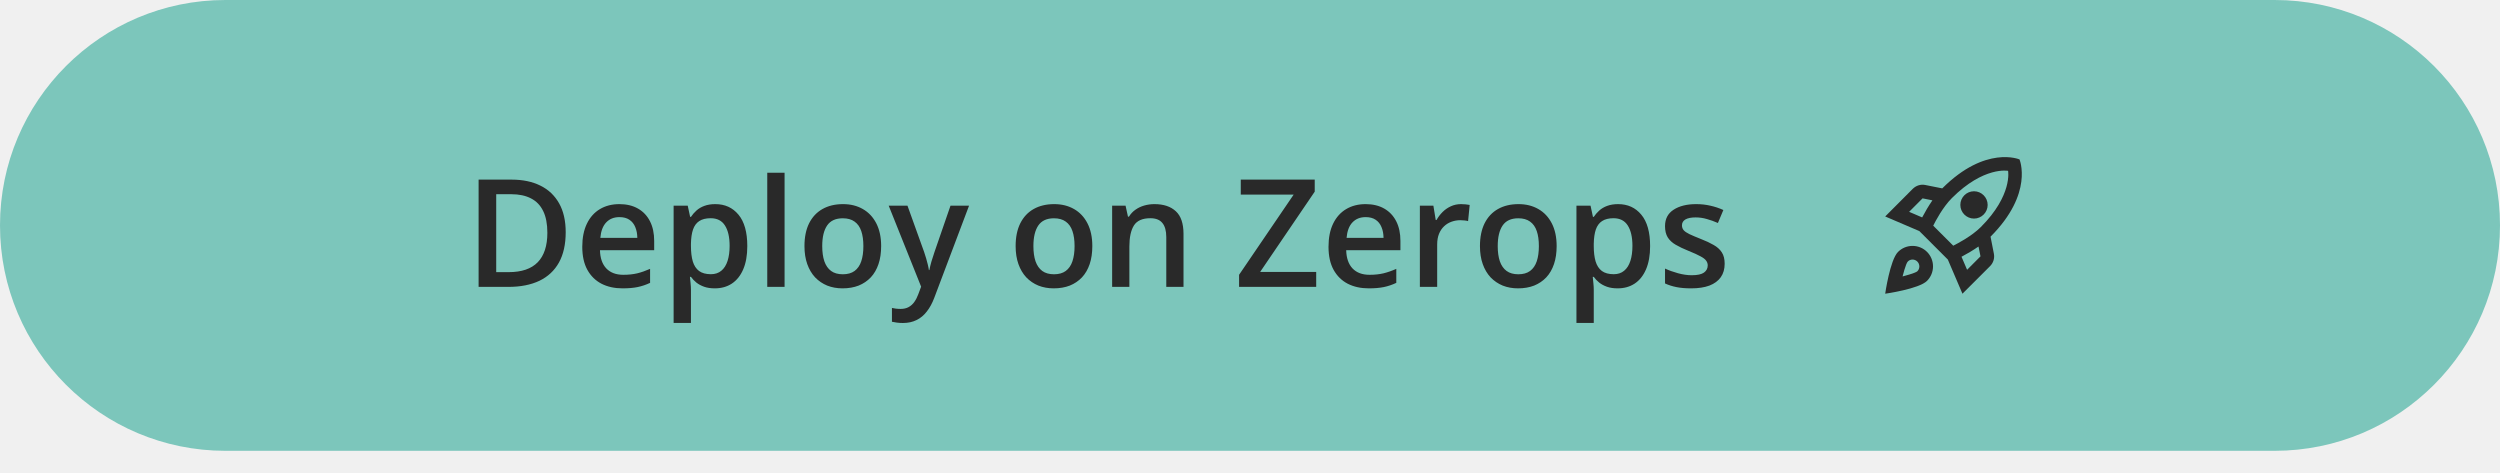
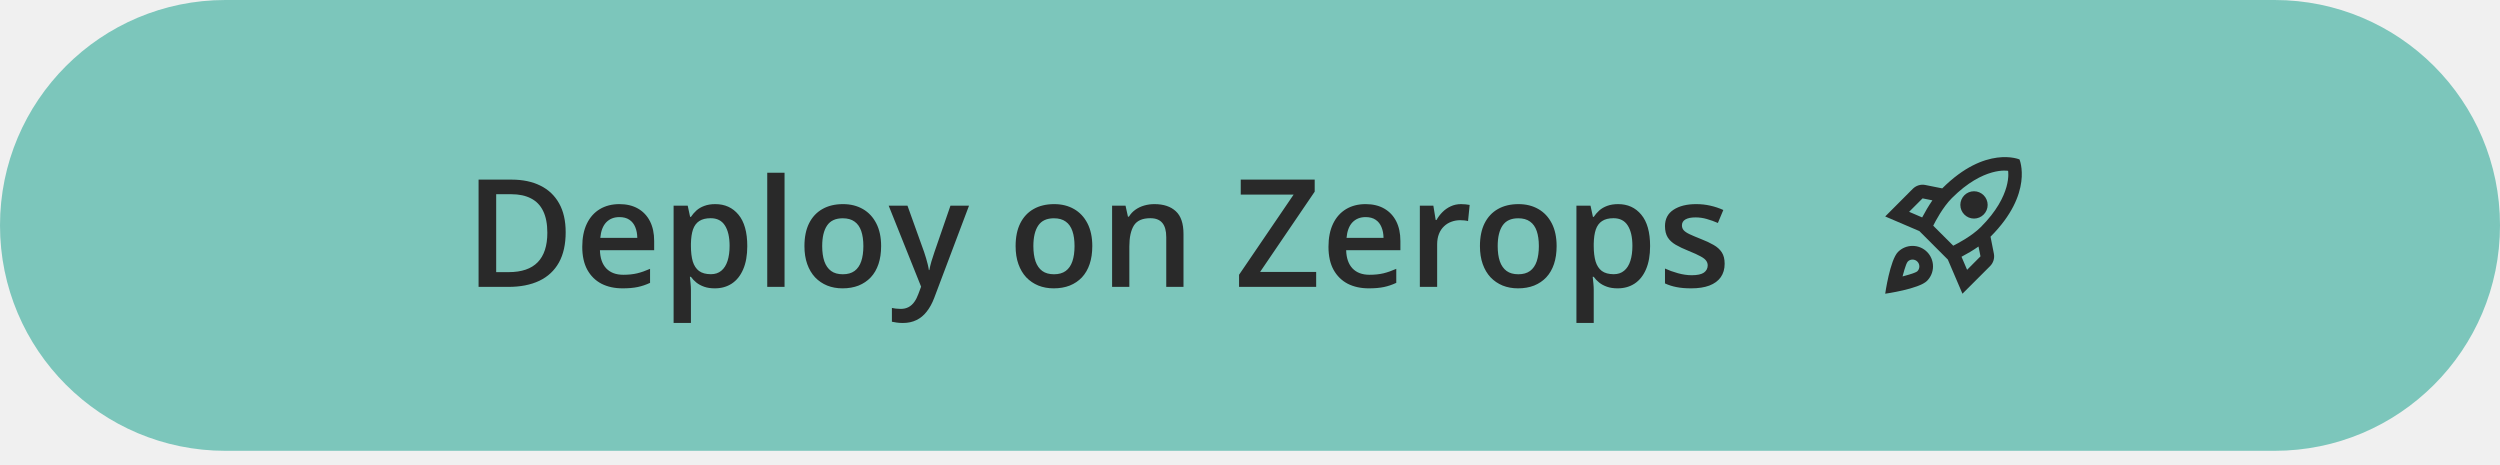
- <svg xmlns="http://www.w3.org/2000/svg" width="111" height="21" viewBox="0 0 111 21" fill="none">
+ <svg xmlns="http://www.w3.org/2000/svg" width="156" height="29" viewBox="0 0 156 29" fill="none">
  <g clip-path="url(#clip0_541_68)">
-     <path d="M100.992 0H10.008C4.481 0 0 4.481 0 10.008C0 15.536 4.481 20.016 10.008 20.016H100.992C106.519 20.016 111 15.536 111 10.008C111 4.481 106.519 0 100.992 0Z" fill="#7CC6BB" />
-     <path d="M25.117 10.311C25.117 10.848 25.017 11.296 24.817 11.657C24.617 12.015 24.328 12.285 23.948 12.468C23.567 12.648 23.109 12.738 22.573 12.738H21.25V7.975H22.716C23.209 7.975 23.635 8.064 23.993 8.242C24.352 8.418 24.628 8.68 24.824 9.027C25.019 9.373 25.117 9.801 25.117 10.311ZM24.303 10.334C24.303 9.943 24.241 9.621 24.117 9.37C23.995 9.118 23.815 8.931 23.576 8.809C23.339 8.685 23.047 8.623 22.7 8.623H22.032V12.083H22.586C23.161 12.083 23.591 11.937 23.876 11.643C24.16 11.35 24.303 10.914 24.303 10.334ZM27.502 9.063C27.823 9.063 28.099 9.13 28.329 9.262C28.56 9.395 28.737 9.582 28.86 9.826C28.984 10.069 29.046 10.36 29.046 10.699V11.109H26.639C26.647 11.459 26.741 11.728 26.919 11.917C27.099 12.106 27.351 12.201 27.674 12.201C27.905 12.201 28.111 12.179 28.294 12.136C28.478 12.09 28.668 12.024 28.864 11.937V12.559C28.683 12.644 28.5 12.706 28.313 12.745C28.126 12.784 27.903 12.803 27.642 12.803C27.288 12.803 26.976 12.735 26.707 12.598C26.44 12.459 26.23 12.253 26.078 11.979C25.928 11.705 25.853 11.366 25.853 10.959C25.853 10.555 25.922 10.212 26.059 9.93C26.195 9.648 26.388 9.433 26.635 9.285C26.883 9.137 27.172 9.063 27.502 9.063ZM27.502 9.64C27.261 9.64 27.065 9.718 26.916 9.875C26.768 10.031 26.681 10.26 26.655 10.562H28.297C28.295 10.382 28.264 10.222 28.206 10.083C28.149 9.944 28.062 9.835 27.945 9.757C27.83 9.679 27.682 9.64 27.502 9.64ZM31.76 9.063C32.188 9.063 32.531 9.22 32.789 9.532C33.05 9.845 33.18 10.31 33.18 10.927C33.18 11.335 33.12 11.679 32.998 11.96C32.879 12.238 32.71 12.448 32.493 12.592C32.278 12.733 32.027 12.803 31.74 12.803C31.558 12.803 31.399 12.78 31.265 12.732C31.13 12.684 31.015 12.622 30.919 12.546C30.824 12.468 30.743 12.383 30.678 12.292H30.633C30.644 12.379 30.653 12.475 30.662 12.582C30.673 12.686 30.678 12.782 30.678 12.868V14.338H29.909V9.132H30.535L30.642 9.63H30.678C30.745 9.528 30.827 9.434 30.923 9.347C31.02 9.26 31.138 9.191 31.274 9.141C31.414 9.089 31.575 9.063 31.76 9.063ZM31.555 9.689C31.344 9.689 31.175 9.731 31.046 9.816C30.921 9.898 30.828 10.023 30.77 10.191C30.713 10.358 30.683 10.567 30.678 10.819V10.927C30.678 11.194 30.706 11.421 30.76 11.608C30.816 11.792 30.909 11.934 31.037 12.031C31.167 12.127 31.343 12.175 31.564 12.175C31.751 12.175 31.905 12.123 32.027 12.021C32.151 11.919 32.243 11.774 32.304 11.585C32.365 11.396 32.395 11.173 32.395 10.917C32.395 10.528 32.326 10.226 32.187 10.011C32.05 9.796 31.839 9.689 31.555 9.689ZM34.835 12.738H34.066V7.669H34.835V12.738ZM39.123 10.927C39.123 11.226 39.084 11.493 39.005 11.725C38.927 11.957 38.813 12.154 38.663 12.315C38.513 12.473 38.333 12.595 38.123 12.68C37.912 12.762 37.674 12.803 37.409 12.803C37.161 12.803 36.934 12.762 36.728 12.68C36.522 12.595 36.343 12.473 36.191 12.315C36.041 12.154 35.925 11.957 35.842 11.725C35.76 11.493 35.718 11.226 35.718 10.927C35.718 10.529 35.787 10.193 35.923 9.917C36.063 9.639 36.26 9.427 36.516 9.282C36.773 9.136 37.078 9.063 37.432 9.063C37.764 9.063 38.057 9.136 38.311 9.282C38.566 9.427 38.764 9.639 38.908 9.917C39.051 10.195 39.123 10.531 39.123 10.927ZM36.507 10.927C36.507 11.19 36.538 11.414 36.601 11.601C36.666 11.788 36.766 11.931 36.901 12.031C37.035 12.129 37.209 12.178 37.422 12.178C37.635 12.178 37.809 12.129 37.943 12.031C38.078 11.931 38.177 11.788 38.24 11.601C38.303 11.414 38.334 11.19 38.334 10.927C38.334 10.664 38.303 10.441 38.24 10.259C38.177 10.074 38.078 9.934 37.943 9.839C37.809 9.741 37.634 9.692 37.419 9.692C37.102 9.692 36.87 9.799 36.725 10.011C36.579 10.224 36.507 10.529 36.507 10.927ZM39.458 9.132H40.292L41.032 11.191C41.064 11.284 41.094 11.376 41.12 11.468C41.148 11.557 41.172 11.645 41.191 11.732C41.213 11.818 41.23 11.905 41.243 11.992H41.263C41.285 11.879 41.315 11.753 41.355 11.614C41.396 11.473 41.441 11.332 41.491 11.191L42.202 9.132H43.026L41.478 13.233C41.389 13.468 41.279 13.668 41.149 13.833C41.021 14 40.869 14.126 40.693 14.211C40.517 14.298 40.316 14.341 40.09 14.341C39.982 14.341 39.887 14.335 39.807 14.322C39.727 14.311 39.658 14.299 39.602 14.286V13.673C39.647 13.684 39.705 13.694 39.774 13.703C39.844 13.711 39.915 13.716 39.989 13.716C40.126 13.716 40.245 13.688 40.344 13.634C40.444 13.58 40.529 13.503 40.598 13.403C40.668 13.305 40.725 13.193 40.771 13.067L40.898 12.728L39.458 9.132ZM48.499 10.927C48.499 11.226 48.46 11.493 48.382 11.725C48.303 11.957 48.19 12.154 48.04 12.315C47.889 12.473 47.709 12.595 47.499 12.68C47.288 12.762 47.05 12.803 46.785 12.803C46.538 12.803 46.311 12.762 46.104 12.68C45.898 12.595 45.719 12.473 45.567 12.315C45.417 12.154 45.301 11.957 45.218 11.725C45.136 11.493 45.094 11.226 45.094 10.927C45.094 10.529 45.163 10.193 45.3 9.917C45.439 9.639 45.636 9.427 45.892 9.282C46.149 9.136 46.454 9.063 46.808 9.063C47.14 9.063 47.433 9.136 47.688 9.282C47.942 9.427 48.141 9.639 48.284 9.917C48.427 10.195 48.499 10.531 48.499 10.927ZM45.883 10.927C45.883 11.19 45.914 11.414 45.977 11.601C46.043 11.788 46.142 11.931 46.277 12.031C46.412 12.129 46.585 12.178 46.798 12.178C47.011 12.178 47.185 12.129 47.319 12.031C47.454 11.931 47.553 11.788 47.616 11.601C47.679 11.414 47.711 11.19 47.711 10.927C47.711 10.664 47.679 10.441 47.616 10.259C47.553 10.074 47.454 9.934 47.319 9.839C47.185 9.741 47.01 9.692 46.795 9.692C46.478 9.692 46.247 9.799 46.101 10.011C45.956 10.224 45.883 10.529 45.883 10.927ZM51.258 9.063C51.664 9.063 51.98 9.169 52.206 9.379C52.434 9.588 52.548 9.923 52.548 10.386V12.738H51.783V10.529C51.783 10.249 51.725 10.04 51.61 9.901C51.495 9.759 51.317 9.689 51.076 9.689C50.726 9.689 50.483 9.796 50.346 10.011C50.211 10.226 50.144 10.538 50.144 10.946V12.738H49.379V9.132H49.975L50.082 9.62H50.125C50.203 9.494 50.299 9.391 50.415 9.311C50.532 9.228 50.662 9.166 50.806 9.125C50.951 9.084 51.102 9.063 51.258 9.063ZM58.439 12.738H55.015V12.201L57.439 8.64H55.09V7.975H58.374V8.509L55.95 12.074H58.439V12.738ZM60.635 9.063C60.956 9.063 61.232 9.13 61.462 9.262C61.692 9.395 61.869 9.582 61.993 9.826C62.117 10.069 62.179 10.36 62.179 10.699V11.109H59.771C59.78 11.459 59.873 11.728 60.051 11.917C60.231 12.106 60.483 12.201 60.807 12.201C61.037 12.201 61.244 12.179 61.426 12.136C61.611 12.09 61.801 12.024 61.996 11.937V12.559C61.816 12.644 61.632 12.706 61.446 12.745C61.259 12.784 61.035 12.803 60.775 12.803C60.42 12.803 60.109 12.735 59.84 12.598C59.572 12.459 59.363 12.253 59.211 11.979C59.061 11.705 58.986 11.366 58.986 10.959C58.986 10.555 59.054 10.212 59.191 9.93C59.328 9.648 59.52 9.433 59.768 9.285C60.016 9.137 60.304 9.063 60.635 9.063ZM60.635 9.64C60.393 9.64 60.198 9.718 60.048 9.875C59.9 10.031 59.814 10.26 59.788 10.562H61.429C61.427 10.382 61.397 10.222 61.338 10.083C61.282 9.944 61.195 9.835 61.078 9.757C60.962 9.679 60.815 9.64 60.635 9.64ZM64.87 9.063C64.93 9.063 64.997 9.067 65.069 9.073C65.14 9.08 65.202 9.088 65.254 9.099L65.183 9.816C65.137 9.803 65.08 9.793 65.013 9.787C64.948 9.78 64.889 9.777 64.837 9.777C64.7 9.777 64.57 9.8 64.446 9.845C64.322 9.889 64.213 9.956 64.117 10.047C64.022 10.136 63.947 10.248 63.892 10.383C63.838 10.517 63.811 10.674 63.811 10.852V12.738H63.042V9.132H63.642L63.746 9.767H63.782C63.853 9.639 63.942 9.522 64.049 9.415C64.155 9.309 64.277 9.224 64.414 9.161C64.553 9.096 64.704 9.063 64.87 9.063ZM69.115 10.927C69.115 11.226 69.076 11.493 68.997 11.725C68.919 11.957 68.805 12.154 68.655 12.315C68.505 12.473 68.325 12.595 68.115 12.68C67.904 12.762 67.666 12.803 67.401 12.803C67.153 12.803 66.927 12.762 66.72 12.68C66.514 12.595 66.335 12.473 66.183 12.315C66.033 12.154 65.916 11.957 65.834 11.725C65.751 11.493 65.71 11.226 65.71 10.927C65.71 10.529 65.779 10.193 65.915 9.917C66.054 9.639 66.252 9.427 66.508 9.282C66.765 9.136 67.07 9.063 67.424 9.063C67.756 9.063 68.049 9.136 68.303 9.282C68.558 9.427 68.756 9.639 68.9 9.917C69.043 10.195 69.115 10.531 69.115 10.927ZM66.499 10.927C66.499 11.19 66.53 11.414 66.593 11.601C66.658 11.788 66.758 11.931 66.893 12.031C67.028 12.129 67.201 12.178 67.414 12.178C67.627 12.178 67.801 12.129 67.935 12.031C68.07 11.931 68.169 11.788 68.232 11.601C68.295 11.414 68.326 11.19 68.326 10.927C68.326 10.664 68.295 10.441 68.232 10.259C68.169 10.074 68.07 9.934 67.935 9.839C67.801 9.741 67.626 9.692 67.411 9.692C67.094 9.692 66.862 9.799 66.717 10.011C66.572 10.224 66.499 10.529 66.499 10.927ZM71.845 9.063C72.272 9.063 72.616 9.22 72.874 9.532C73.135 9.845 73.265 10.31 73.265 10.927C73.265 11.335 73.204 11.679 73.083 11.96C72.963 12.238 72.795 12.448 72.578 12.592C72.363 12.733 72.112 12.803 71.825 12.803C71.643 12.803 71.484 12.78 71.35 12.732C71.215 12.684 71.1 12.622 71.004 12.546C70.909 12.468 70.828 12.383 70.763 12.292H70.718C70.728 12.379 70.738 12.475 70.747 12.582C70.758 12.686 70.763 12.782 70.763 12.868V14.338H69.994V9.132H70.62L70.727 9.63H70.763C70.831 9.528 70.912 9.434 71.008 9.347C71.105 9.26 71.223 9.191 71.359 9.141C71.498 9.089 71.66 9.063 71.845 9.063ZM71.64 9.689C71.429 9.689 71.26 9.731 71.131 9.816C71.005 9.898 70.913 10.023 70.854 10.191C70.798 10.358 70.768 10.567 70.763 10.819V10.927C70.763 11.194 70.79 11.421 70.845 11.608C70.901 11.792 70.993 11.934 71.122 12.031C71.252 12.127 71.428 12.175 71.649 12.175C71.836 12.175 71.99 12.123 72.112 12.021C72.236 11.919 72.328 11.774 72.389 11.585C72.45 11.396 72.48 11.173 72.48 10.917C72.48 10.528 72.41 10.226 72.272 10.011C72.135 9.796 71.924 9.689 71.64 9.689ZM76.575 11.709C76.575 11.945 76.518 12.145 76.403 12.308C76.287 12.471 76.119 12.595 75.898 12.68C75.678 12.762 75.409 12.803 75.09 12.803C74.838 12.803 74.621 12.785 74.438 12.748C74.258 12.713 74.087 12.659 73.927 12.585V11.924C74.098 12.004 74.29 12.074 74.503 12.132C74.718 12.191 74.921 12.22 75.112 12.22C75.365 12.22 75.546 12.181 75.656 12.103C75.767 12.023 75.823 11.916 75.823 11.784C75.823 11.705 75.8 11.636 75.754 11.575C75.711 11.512 75.628 11.448 75.507 11.383C75.387 11.316 75.211 11.235 74.979 11.142C74.751 11.051 74.559 10.959 74.402 10.868C74.246 10.777 74.127 10.667 74.047 10.539C73.967 10.409 73.927 10.243 73.927 10.041C73.927 9.721 74.052 9.479 74.305 9.314C74.559 9.147 74.894 9.063 75.311 9.063C75.533 9.063 75.741 9.086 75.937 9.132C76.135 9.175 76.328 9.239 76.517 9.324L76.275 9.901C76.113 9.829 75.949 9.77 75.784 9.725C75.621 9.677 75.454 9.653 75.285 9.653C75.088 9.653 74.936 9.683 74.832 9.744C74.73 9.805 74.679 9.892 74.679 10.005C74.679 10.089 74.704 10.161 74.754 10.22C74.804 10.278 74.89 10.337 75.011 10.396C75.135 10.454 75.307 10.527 75.526 10.614C75.741 10.697 75.927 10.784 76.083 10.875C76.242 10.964 76.364 11.073 76.448 11.204C76.533 11.334 76.575 11.502 76.575 11.709Z" fill="#292929" />
-     <mask id="mask0_541_68" style="mask-type:luminance" maskUnits="userSpaceOnUse" x="83" y="6" width="8" height="8">
-       <path d="M90.376 6.369H83.098V13.648H90.376V6.369Z" fill="white" />
+     <path d="M141.934 0H14.066C6.297 0 0 6.297 0 14.066C0 21.834 6.297 28.131 14.066 28.131H141.934C149.703 28.131 156 21.834 156 14.066C156 6.297 149.703 0 141.934 0Z" fill="#7CC6BB" />
+     <path d="M35.298 14.491C35.298 15.245 35.158 15.875 34.877 16.382C34.596 16.885 34.189 17.265 33.654 17.522C33.12 17.775 32.476 17.902 31.722 17.902H29.863V11.208H31.924C32.617 11.208 33.215 11.333 33.718 11.583C34.222 11.83 34.611 12.198 34.886 12.687C35.161 13.172 35.298 13.773 35.298 14.491ZM34.154 14.523C34.154 13.973 34.066 13.521 33.892 13.167C33.722 12.813 33.468 12.551 33.132 12.38C32.8 12.206 32.389 12.119 31.901 12.119H30.962V16.981H31.741C32.549 16.981 33.154 16.775 33.554 16.363C33.954 15.951 34.154 15.338 34.154 14.523ZM38.65 12.737C39.102 12.737 39.489 12.83 39.813 13.016C40.136 13.203 40.385 13.466 40.559 13.808C40.733 14.15 40.82 14.559 40.82 15.036V15.612H37.436C37.449 16.104 37.58 16.482 37.83 16.748C38.084 17.013 38.438 17.146 38.892 17.146C39.216 17.146 39.506 17.116 39.762 17.055C40.022 16.991 40.289 16.897 40.564 16.775V17.65C40.31 17.769 40.052 17.856 39.79 17.911C39.527 17.966 39.213 17.993 38.847 17.993C38.349 17.993 37.911 17.897 37.532 17.705C37.157 17.509 36.862 17.22 36.649 16.835C36.438 16.45 36.333 15.973 36.333 15.402C36.333 14.834 36.429 14.352 36.621 13.955C36.814 13.558 37.084 13.256 37.432 13.048C37.78 12.841 38.186 12.737 38.65 12.737ZM38.65 13.547C38.311 13.547 38.036 13.657 37.825 13.877C37.618 14.097 37.496 14.419 37.459 14.843H39.767C39.764 14.59 39.721 14.366 39.639 14.17C39.559 13.975 39.437 13.822 39.272 13.712C39.111 13.602 38.903 13.547 38.65 13.547ZM44.634 12.737C45.236 12.737 45.718 12.957 46.081 13.396C46.447 13.836 46.63 14.489 46.63 15.356C46.63 15.93 46.545 16.414 46.374 16.807C46.206 17.198 45.969 17.494 45.664 17.696C45.362 17.894 45.01 17.993 44.606 17.993C44.35 17.993 44.127 17.96 43.938 17.892C43.749 17.825 43.587 17.738 43.453 17.631C43.318 17.522 43.205 17.403 43.114 17.274H43.05C43.065 17.396 43.079 17.532 43.091 17.682C43.106 17.828 43.114 17.963 43.114 18.085V20.15H42.033V12.833H42.913L43.063 13.534H43.114C43.208 13.39 43.323 13.257 43.457 13.135C43.594 13.013 43.759 12.917 43.952 12.847C44.147 12.774 44.374 12.737 44.634 12.737ZM44.346 13.616C44.049 13.616 43.811 13.676 43.631 13.795C43.454 13.911 43.325 14.086 43.242 14.321C43.163 14.556 43.12 14.851 43.114 15.205V15.356C43.114 15.731 43.152 16.05 43.228 16.313C43.308 16.572 43.438 16.771 43.617 16.908C43.801 17.042 44.048 17.11 44.359 17.11C44.622 17.11 44.839 17.038 45.01 16.894C45.184 16.751 45.313 16.546 45.399 16.281C45.484 16.015 45.527 15.702 45.527 15.342C45.527 14.796 45.429 14.372 45.234 14.069C45.041 13.767 44.745 13.616 44.346 13.616ZM48.956 17.902H47.876V10.777H48.956V17.902ZM54.982 15.356C54.982 15.777 54.927 16.151 54.817 16.478C54.707 16.804 54.547 17.081 54.336 17.306C54.125 17.529 53.872 17.7 53.576 17.819C53.28 17.935 52.946 17.993 52.573 17.993C52.225 17.993 51.906 17.935 51.617 17.819C51.326 17.7 51.074 17.529 50.861 17.306C50.65 17.081 50.487 16.804 50.371 16.478C50.255 16.151 50.197 15.777 50.197 15.356C50.197 14.797 50.293 14.324 50.485 13.937C50.681 13.546 50.958 13.248 51.319 13.044C51.679 12.839 52.108 12.737 52.605 12.737C53.072 12.737 53.484 12.839 53.842 13.044C54.199 13.248 54.478 13.546 54.679 13.937C54.881 14.327 54.982 14.8 54.982 15.356ZM51.305 15.356C51.305 15.725 51.349 16.041 51.438 16.304C51.53 16.566 51.67 16.768 51.859 16.908C52.048 17.046 52.292 17.114 52.592 17.114C52.891 17.114 53.135 17.046 53.324 16.908C53.513 16.768 53.652 16.566 53.741 16.304C53.83 16.041 53.874 15.725 53.874 15.356C53.874 14.987 53.83 14.674 53.741 14.417C53.652 14.158 53.513 13.961 53.324 13.827C53.135 13.689 52.889 13.621 52.587 13.621C52.141 13.621 51.816 13.77 51.612 14.069C51.407 14.368 51.305 14.797 51.305 15.356ZM55.453 12.833H56.626L57.665 15.727C57.71 15.858 57.752 15.988 57.788 16.116C57.828 16.241 57.862 16.365 57.889 16.487C57.92 16.609 57.944 16.731 57.962 16.853H57.99C58.02 16.694 58.063 16.517 58.118 16.322C58.176 16.124 58.24 15.925 58.31 15.727L59.309 12.833H60.467L58.292 18.598C58.167 18.927 58.013 19.208 57.83 19.44C57.649 19.675 57.436 19.852 57.189 19.971C56.941 20.093 56.659 20.154 56.342 20.154C56.189 20.154 56.056 20.145 55.943 20.127C55.83 20.112 55.734 20.095 55.655 20.076V19.216C55.719 19.231 55.8 19.245 55.898 19.257C55.995 19.269 56.096 19.275 56.2 19.275C56.392 19.275 56.558 19.237 56.699 19.161C56.839 19.084 56.958 18.976 57.056 18.836C57.154 18.698 57.234 18.541 57.299 18.364L57.477 17.888L55.453 12.833ZM68.159 15.356C68.159 15.777 68.104 16.151 67.994 16.478C67.884 16.804 67.724 17.081 67.514 17.306C67.303 17.529 67.049 17.7 66.753 17.819C66.457 17.935 66.123 17.993 65.751 17.993C65.403 17.993 65.084 17.935 64.794 17.819C64.504 17.7 64.252 17.529 64.038 17.306C63.828 17.081 63.664 16.804 63.548 16.478C63.432 16.151 63.374 15.777 63.374 15.356C63.374 14.797 63.47 14.324 63.663 13.937C63.858 13.546 64.136 13.248 64.496 13.044C64.856 12.839 65.285 12.737 65.783 12.737C66.25 12.737 66.662 12.839 67.019 13.044C67.376 13.248 67.656 13.546 67.857 13.937C68.058 14.327 68.159 14.8 68.159 15.356ZM64.482 15.356C64.482 15.725 64.527 16.041 64.615 16.304C64.707 16.566 64.847 16.768 65.036 16.908C65.226 17.046 65.47 17.114 65.769 17.114C66.068 17.114 66.312 17.046 66.501 16.908C66.691 16.768 66.829 16.566 66.918 16.304C67.007 16.041 67.051 15.725 67.051 15.356C67.051 14.987 67.007 14.674 66.918 14.417C66.829 14.158 66.691 13.961 66.501 13.827C66.312 13.689 66.067 13.621 65.764 13.621C65.319 13.621 64.994 13.77 64.789 14.069C64.585 14.368 64.482 14.797 64.482 15.356ZM72.037 12.737C72.608 12.737 73.052 12.885 73.37 13.181C73.69 13.474 73.85 13.946 73.85 14.596V17.902H72.774V14.797C72.774 14.404 72.694 14.109 72.532 13.914C72.37 13.715 72.12 13.616 71.781 13.616C71.289 13.616 70.947 13.767 70.755 14.069C70.566 14.372 70.471 14.81 70.471 15.383V17.902H69.395V12.833H70.233L70.384 13.52H70.444C70.553 13.343 70.689 13.198 70.851 13.085C71.016 12.969 71.199 12.882 71.401 12.824C71.605 12.766 71.817 12.737 72.037 12.737ZM82.129 17.902H77.317V17.146L80.723 12.142H77.422V11.208H82.037V11.959L78.63 16.968H82.129V17.902ZM85.215 12.737C85.666 12.737 86.054 12.83 86.377 13.016C86.701 13.203 86.95 13.466 87.124 13.808C87.297 14.15 87.385 14.559 87.385 15.036V15.612H84.001C84.013 16.104 84.145 16.482 84.395 16.748C84.648 17.013 85.002 17.146 85.457 17.146C85.781 17.146 86.071 17.116 86.327 17.055C86.587 16.991 86.854 16.897 87.128 16.775V17.65C86.875 17.769 86.617 17.856 86.355 17.911C86.092 17.966 85.778 17.993 85.411 17.993C84.914 17.993 84.476 17.897 84.097 17.705C83.722 17.509 83.427 17.22 83.213 16.835C83.003 16.45 82.897 15.973 82.897 15.402C82.897 14.834 82.994 14.352 83.186 13.955C83.378 13.558 83.649 13.256 83.996 13.048C84.345 12.841 84.75 12.737 85.215 12.737ZM85.215 13.547C84.876 13.547 84.601 13.657 84.39 13.877C84.183 14.097 84.061 14.419 84.024 14.843H86.332C86.329 14.59 86.286 14.366 86.203 14.17C86.124 13.975 86.002 13.822 85.837 13.712C85.675 13.602 85.468 13.547 85.215 13.547ZM91.167 12.737C91.252 12.737 91.345 12.742 91.446 12.751C91.547 12.76 91.633 12.772 91.707 12.787L91.606 13.795C91.542 13.776 91.463 13.763 91.368 13.753C91.276 13.744 91.194 13.74 91.121 13.74C90.929 13.74 90.745 13.772 90.571 13.836C90.397 13.897 90.243 13.992 90.109 14.12C89.975 14.245 89.869 14.402 89.793 14.591C89.717 14.781 89.678 15 89.678 15.251V17.902H88.598V12.833H89.441L89.587 13.726H89.638C89.738 13.546 89.863 13.381 90.013 13.232C90.163 13.082 90.334 12.963 90.526 12.874C90.721 12.783 90.934 12.737 91.167 12.737ZM97.133 15.356C97.133 15.777 97.078 16.151 96.968 16.478C96.858 16.804 96.698 17.081 96.487 17.306C96.276 17.529 96.023 17.7 95.727 17.819C95.431 17.935 95.097 17.993 94.724 17.993C94.376 17.993 94.058 17.935 93.767 17.819C93.477 17.7 93.225 17.529 93.012 17.306C92.801 17.081 92.638 16.804 92.522 16.478C92.406 16.151 92.348 15.777 92.348 15.356C92.348 14.797 92.444 14.324 92.636 13.937C92.832 13.546 93.11 13.248 93.47 13.044C93.83 12.839 94.259 12.737 94.757 12.737C95.223 12.737 95.635 12.839 95.993 13.044C96.35 13.248 96.629 13.546 96.831 13.937C97.032 14.327 97.133 14.8 97.133 15.356ZM93.456 15.356C93.456 15.725 93.5 16.041 93.589 16.304C93.68 16.566 93.821 16.768 94.01 16.908C94.199 17.046 94.443 17.114 94.743 17.114C95.042 17.114 95.286 17.046 95.475 16.908C95.664 16.768 95.803 16.566 95.892 16.304C95.98 16.041 96.025 15.725 96.025 15.356C96.025 14.987 95.98 14.674 95.892 14.417C95.803 14.158 95.664 13.961 95.475 13.827C95.286 13.689 95.04 13.621 94.738 13.621C94.292 13.621 93.967 13.77 93.763 14.069C93.558 14.368 93.456 14.797 93.456 15.356ZM100.97 12.737C101.571 12.737 102.053 12.957 102.416 13.396C102.783 13.836 102.966 14.489 102.966 15.356C102.966 15.93 102.88 16.414 102.71 16.807C102.542 17.198 102.305 17.494 102 17.696C101.698 17.894 101.345 17.993 100.942 17.993C100.686 17.993 100.463 17.96 100.274 17.892C100.084 17.825 99.922 17.738 99.788 17.631C99.654 17.522 99.541 17.403 99.449 17.274H99.385C99.401 17.396 99.414 17.532 99.427 17.682C99.442 17.828 99.449 17.963 99.449 18.085V20.15H98.369V12.833H99.248L99.399 13.534H99.449C99.544 13.39 99.659 13.257 99.793 13.135C99.93 13.013 100.095 12.917 100.287 12.847C100.482 12.774 100.71 12.737 100.97 12.737ZM100.681 13.616C100.385 13.616 100.147 13.676 99.967 13.795C99.79 13.911 99.66 14.086 99.578 14.321C99.498 14.556 99.456 14.851 99.449 15.205V15.356C99.449 15.731 99.488 16.05 99.564 16.313C99.643 16.572 99.773 16.771 99.953 16.908C100.136 17.042 100.384 17.11 100.695 17.11C100.957 17.11 101.174 17.038 101.345 16.894C101.519 16.751 101.649 16.546 101.734 16.281C101.82 16.015 101.862 15.702 101.862 15.342C101.862 14.796 101.765 14.372 101.569 14.069C101.377 13.767 101.081 13.616 100.681 13.616ZM107.618 16.455C107.618 16.788 107.537 17.068 107.375 17.297C107.213 17.526 106.977 17.7 106.665 17.819C106.357 17.935 105.979 17.993 105.53 17.993C105.176 17.993 104.871 17.967 104.614 17.915C104.361 17.867 104.121 17.79 103.895 17.686V16.757C104.137 16.87 104.406 16.968 104.706 17.05C105.008 17.133 105.293 17.174 105.562 17.174C105.916 17.174 106.171 17.119 106.327 17.009C106.482 16.896 106.56 16.746 106.56 16.56C106.56 16.45 106.528 16.353 106.464 16.267C106.403 16.179 106.287 16.088 106.116 15.997C105.948 15.902 105.701 15.789 105.374 15.658C105.054 15.53 104.784 15.402 104.564 15.274C104.344 15.145 104.177 14.991 104.065 14.811C103.952 14.628 103.895 14.395 103.895 14.111C103.895 13.662 104.072 13.322 104.426 13.09C104.784 12.854 105.255 12.737 105.841 12.737C106.153 12.737 106.445 12.769 106.72 12.833C106.998 12.894 107.27 12.984 107.535 13.103L107.196 13.914C106.968 13.813 106.737 13.731 106.505 13.666C106.276 13.599 106.043 13.566 105.804 13.566C105.527 13.566 105.315 13.608 105.168 13.694C105.025 13.779 104.953 13.902 104.953 14.06C104.953 14.179 104.988 14.28 105.058 14.362C105.128 14.445 105.249 14.527 105.42 14.61C105.594 14.692 105.835 14.794 106.143 14.916C106.445 15.032 106.707 15.155 106.926 15.283C107.149 15.408 107.32 15.562 107.439 15.745C107.558 15.928 107.618 16.165 107.618 16.455Z" fill="#292929" />
+     <mask id="mask0_541_68" style="mask-type:luminance" maskUnits="userSpaceOnUse" x="116" y="8" width="12" height="12">
+       <path d="M127.015 8.951H116.785V19.181H127.015V8.951Z" fill="white" />
    </mask>
    <g mask="url(#mask0_541_68)">
-       <path d="M84.916 10.918C84.665 10.918 84.437 11.021 84.273 11.185C83.915 11.543 83.703 13.041 83.703 13.041C83.703 13.041 85.201 12.829 85.559 12.471C85.723 12.307 85.826 12.079 85.826 11.828C85.826 11.324 85.42 10.918 84.916 10.918ZM85.132 12.043C85.047 12.128 84.474 12.274 84.474 12.274C84.474 12.274 84.616 11.704 84.704 11.616C84.755 11.558 84.831 11.524 84.916 11.524C85.083 11.524 85.219 11.661 85.219 11.828C85.219 11.913 85.186 11.989 85.132 12.043ZM88.38 10.508C90.308 8.58 89.666 7.078 89.666 7.078C89.666 7.078 88.164 6.436 86.236 8.364L85.48 8.213C85.283 8.173 85.077 8.237 84.931 8.38L83.703 9.611L85.219 10.26L86.484 11.524L87.133 13.041L88.362 11.813C88.504 11.67 88.568 11.464 88.528 11.264L88.38 10.508ZM85.344 9.653L84.765 9.405L85.362 8.807L85.799 8.895C85.626 9.147 85.471 9.411 85.344 9.653ZM87.339 11.979L87.091 11.4C87.333 11.273 87.597 11.118 87.846 10.945L87.934 11.382L87.339 11.979ZM87.949 10.081C87.549 10.481 86.924 10.809 86.724 10.909L85.835 10.02C85.932 9.823 86.26 9.198 86.663 8.795C88.082 7.376 89.159 7.585 89.159 7.585C89.159 7.585 89.368 8.662 87.949 10.081ZM87.646 9.705C87.979 9.705 88.252 9.432 88.252 9.098C88.252 8.765 87.979 8.492 87.646 8.492C87.312 8.492 87.039 8.765 87.039 9.098C87.039 9.432 87.312 9.705 87.646 9.705Z" fill="#292929" />
+       <path d="M119.342 15.344C118.988 15.344 118.668 15.489 118.438 15.719C117.935 16.222 117.637 18.328 117.637 18.328C117.637 18.328 119.742 18.03 120.245 17.527C120.475 17.297 120.62 16.977 120.62 16.623C120.62 15.915 120.049 15.344 119.342 15.344ZM119.644 16.926C119.525 17.045 118.719 17.25 118.719 17.25C118.719 17.25 118.92 16.448 119.043 16.325C119.116 16.244 119.222 16.197 119.342 16.197C119.576 16.197 119.768 16.389 119.768 16.623C119.768 16.742 119.721 16.849 119.644 16.926ZM124.209 14.769C126.92 12.058 126.016 9.948 126.016 9.948C126.016 9.948 123.907 9.045 121.196 11.755L120.134 11.542C119.857 11.487 119.568 11.576 119.363 11.777L117.637 13.507L119.768 14.419L121.545 16.197L122.457 18.328L124.184 16.602C124.384 16.401 124.473 16.112 124.418 15.83L124.209 14.769ZM119.943 13.567L119.129 13.217L119.968 12.378L120.582 12.501C120.339 12.855 120.122 13.226 119.943 13.567ZM122.747 16.836L122.398 16.022C122.739 15.843 123.11 15.626 123.459 15.383L123.583 15.996L122.747 16.836ZM123.604 14.168C123.041 14.731 122.163 15.191 121.882 15.332L120.633 14.083C120.77 13.806 121.23 12.928 121.797 12.361C123.791 10.366 125.305 10.66 125.305 10.66C125.305 10.66 125.599 12.173 123.604 14.168ZM123.178 13.639C123.647 13.639 124.03 13.256 124.03 12.787C124.03 12.318 123.647 11.934 123.178 11.934C122.709 11.934 122.325 12.318 122.325 12.787C122.325 13.256 122.709 13.639 123.178 13.639Z" fill="#292929" />
    </g>
  </g>
  <defs>
    <clipPath id="clip0_541_68">
-       <rect width="111" height="20.016" fill="white" />
+       <rect width="156" height="28.131" fill="white" />
    </clipPath>
  </defs>
</svg>
